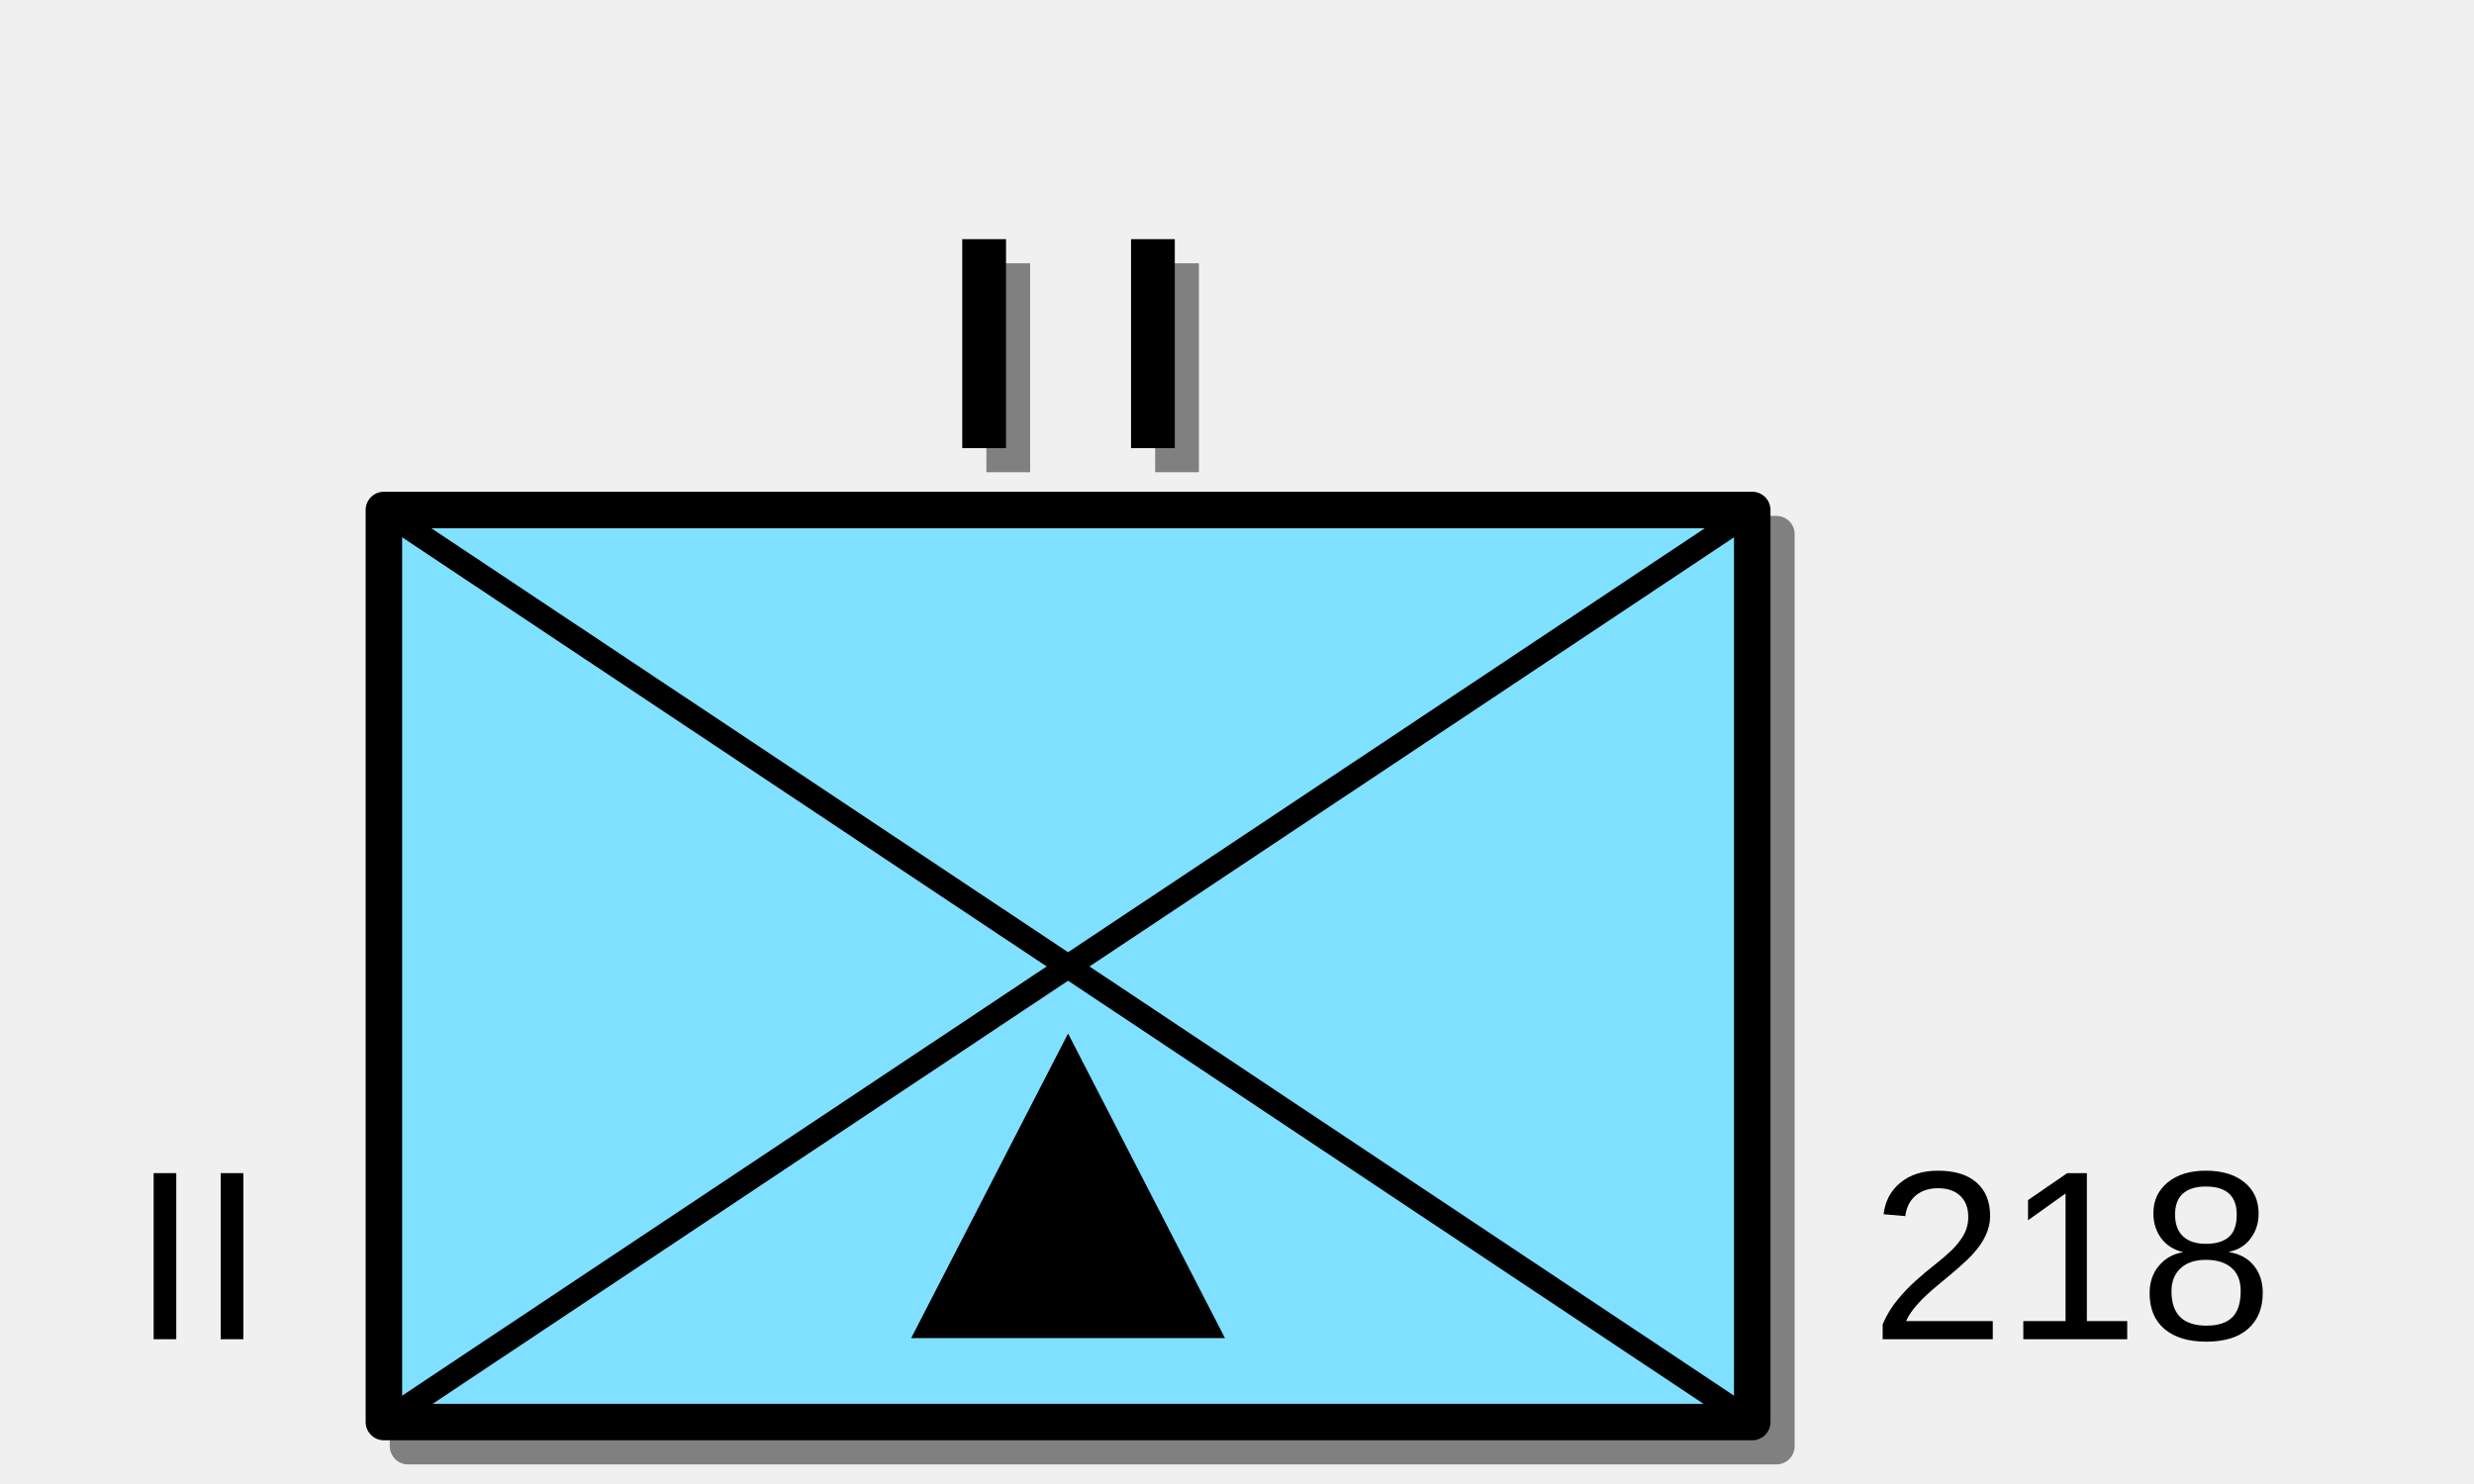
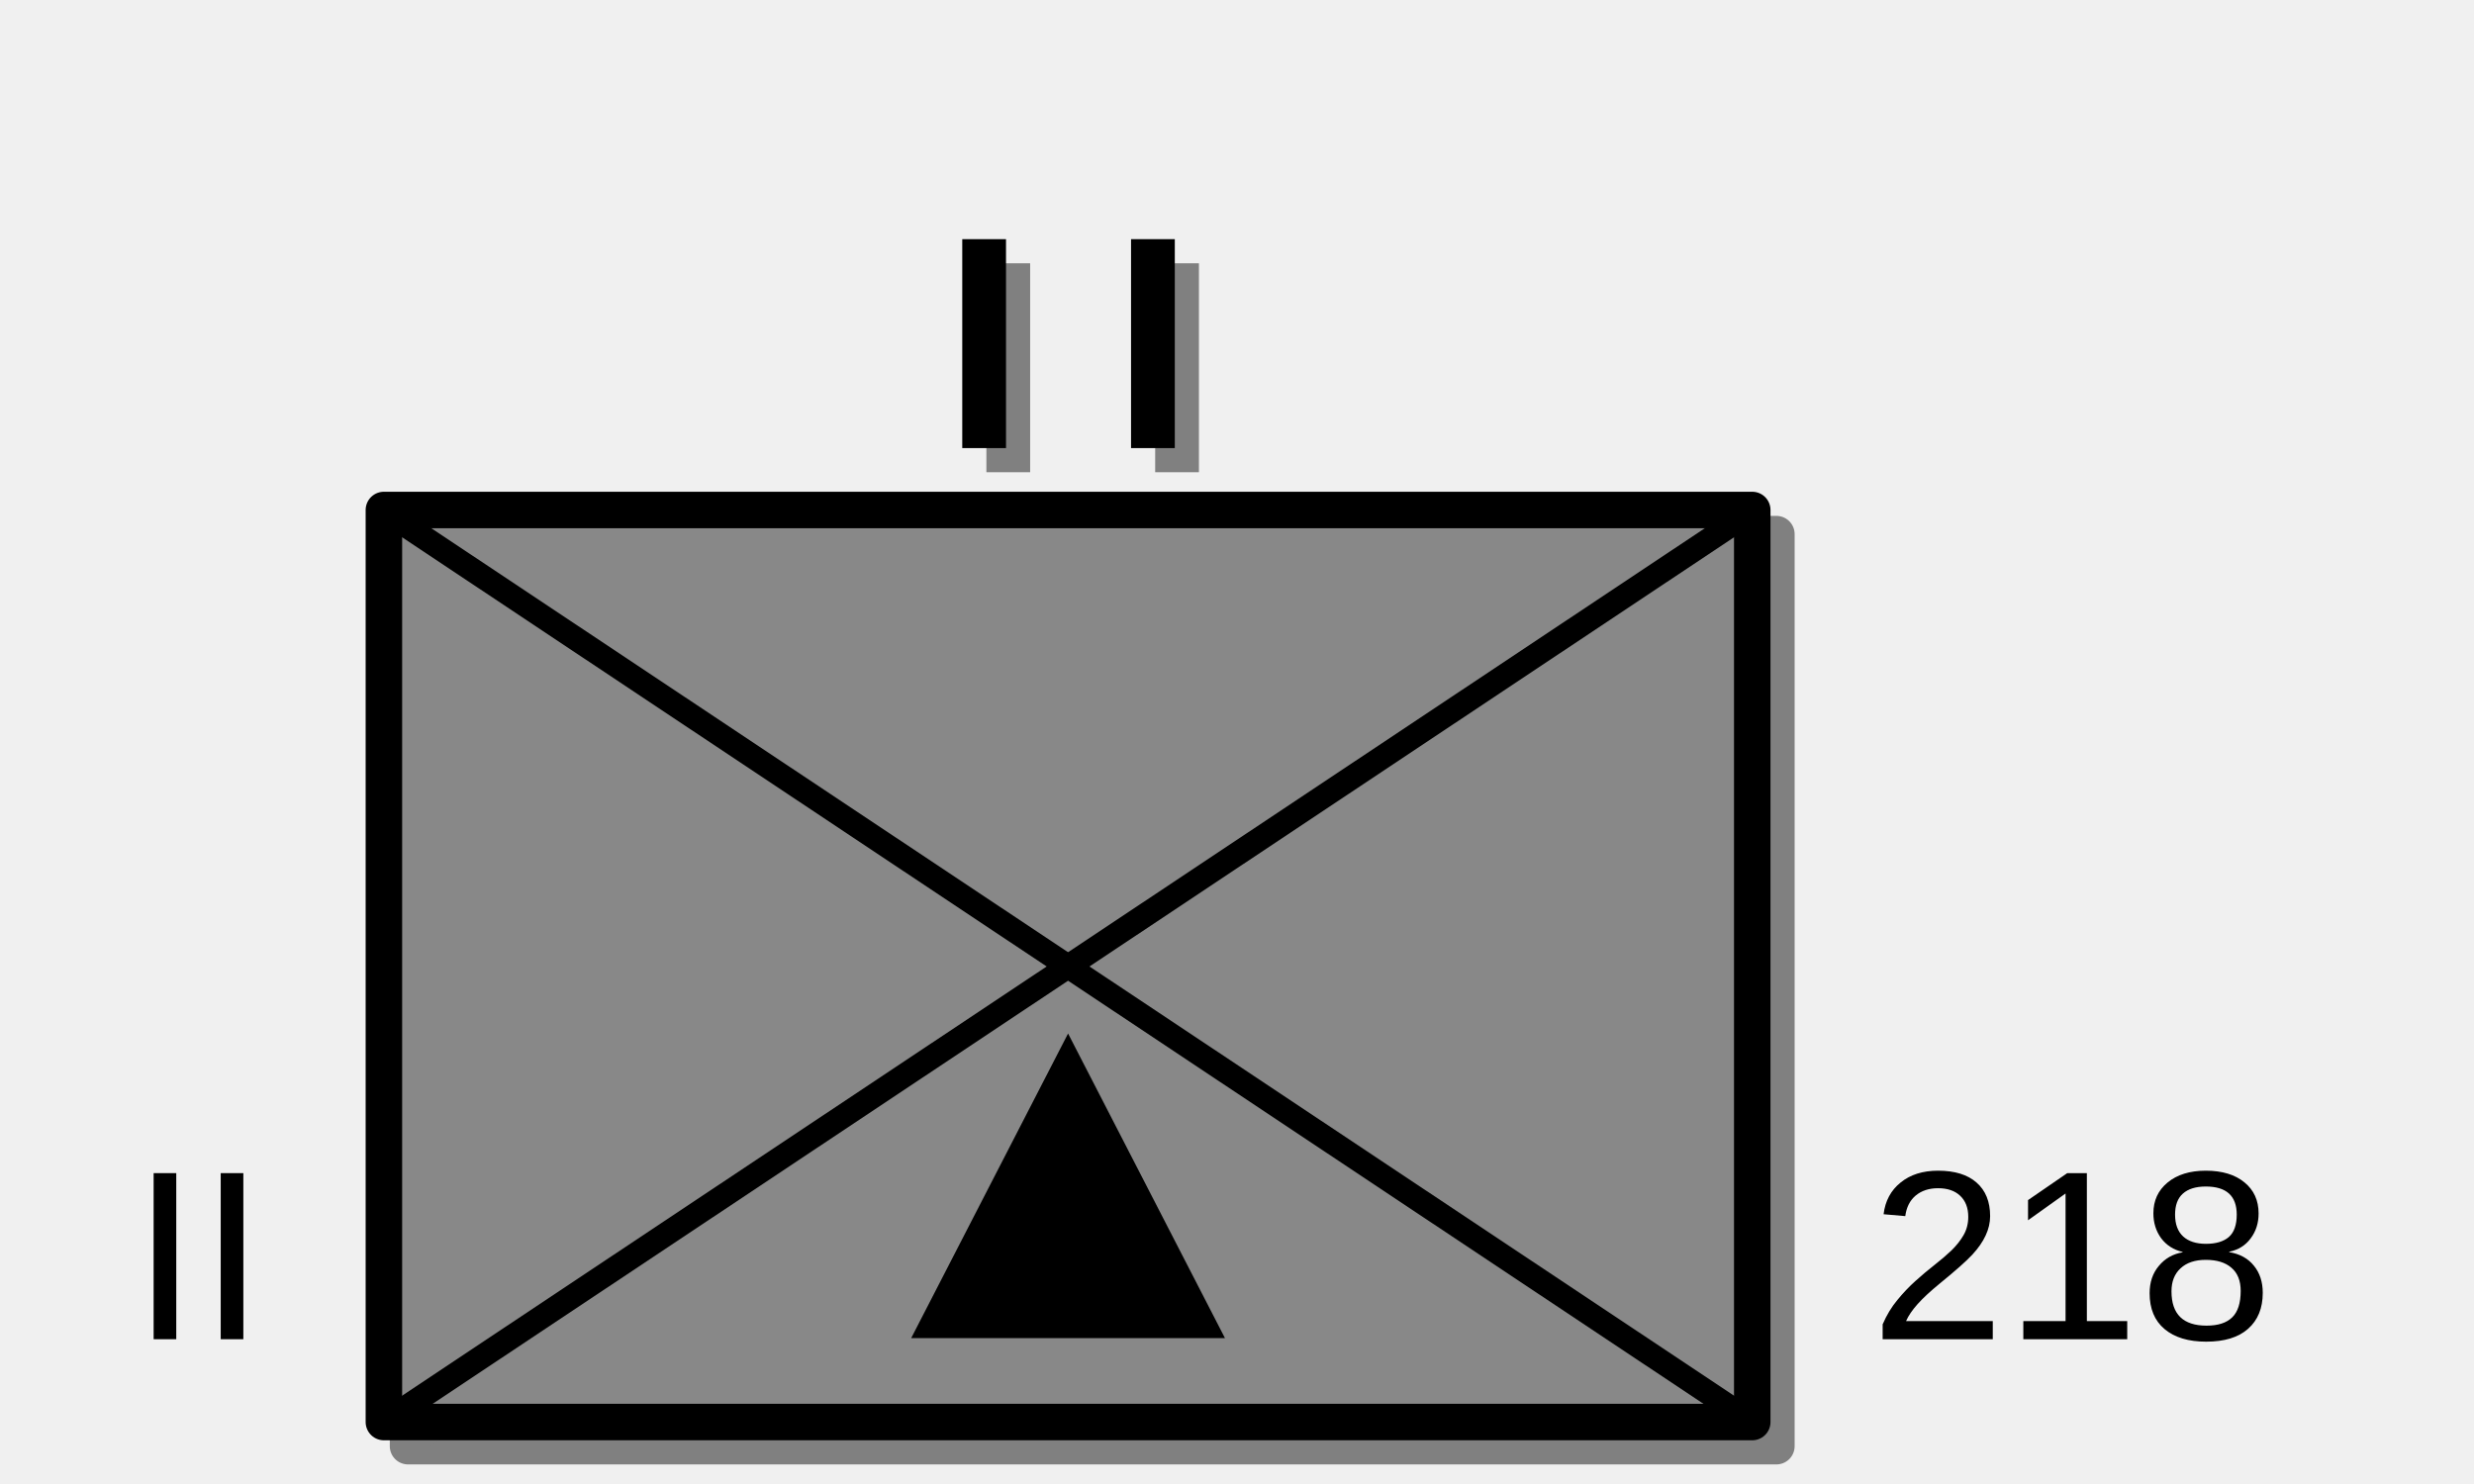
<svg xmlns="http://www.w3.org/2000/svg" xmlns:xlink="http://www.w3.org/1999/xlink" version="1.1" baseProfile="full" stroke-linecap="round" stroke-linejoin="round" fill-rule="evenodd" width="250.00" height="150.00" viewBox="0 0 5000 3000">
  <defs>
    <style type="text/css">
.ss0 {fill:gray;stroke:gray;stroke-width:40;}
.bs0 {fill:gray;fill-rule:nonzero;stroke:none;}
.ps0 {fill:none;stroke:gray;stroke-width:26;}
.ss1 {fill:rgb(128,224,255);stroke:black;stroke-width:40;}
+ .ss1 {fill:#888;stroke:black;stroke-width:40;}
.bs1 {fill:black;fill-rule:nonzero;stroke:none;}
.ps1 {fill:none;stroke:black;stroke-width:26;}
.ts0 {font-family:Arial;font-size:2517px;font-weight:bold;fill:gray;text-anchor:middle;}
.ts1 {font-family:Arial;font-size:2517px;font-weight:bold;fill:black;text-anchor:middle;}
.ts2 {font-family:Arial;font-size:20px;fill:black;text-anchor:end;}
.ts3 {font-family:Arial;font-size:20px;fill:black;}</style>
    <mask id="cr0" maskUnits="userSpaceOnUse" x="0" y="0" width="5000" height="3000" fill-rule="nonzero">
      <use xlink:href="#cp0" fill="white" />
    </mask>
    <mask id="cr1" maskUnits="userSpaceOnUse" x="0" y="0" width="5000" height="3000" fill-rule="nonzero">
      <use xlink:href="#cp1" fill="white" />
    </mask>
    <polygon id="cp0" points="825,1073 3581,1073 3581,2927 825,2927" shape-rendering="crispEdges" />
    <polygon id="cp1" points="776,1024 3532,1024 3532,2878 776,2878" shape-rendering="crispEdges" />
  </defs>
  <g transform="matrix(1.84365 0 0 1.84377 824.634 1079.76)">
    <rect x="0" y="0" width="1500" height="1000" class="ss0" />
  </g>
  <g transform="matrix(0.243902 0 0 0.243902 824.634 97.561)">
    <text x="5673" y="3514" class="ts0">I I</text>
  </g>
  <g mask="url(#cr0)">
    <g transform="matrix(1.84365 0 0 1.84377 824.634 1079.76)">
      <polygon points="578,908 922,908 750,574" class="bs0" />
      <polyline points="0,1 1500,1000" class="ps0" />
      <polyline points="1500,1 0,1000" class="ps0" />
    </g>
  </g>
  <g transform="matrix(1.84365 0 0 1.84377 775.854 1030.98)">
    <rect x="0" y="0" width="1500" height="1000" class="ss1" />
  </g>
  <g transform="matrix(0.243902 0 0 0.243902 775.854 48.7805)">
    <text x="5673" y="3514" class="ts1">I I</text>
  </g>
  <g mask="url(#cr1)">
    <g transform="matrix(1.84365 0 0 1.84377 775.854 1030.98)">
      <polygon points="578,908 922,908 750,574" class="bs1" />
      <polyline points="0,1 1500,1000" class="ps1" />
      <polyline points="1500,1 0,1000" class="ps1" />
    </g>
  </g>
  <g transform="matrix(24.3902 0 0 24.3902 0 0)">
    <text x="22" y="111" class="ts2">II</text>
    <text x="155" y="111" class="ts3">218</text>
  </g>
</svg>
